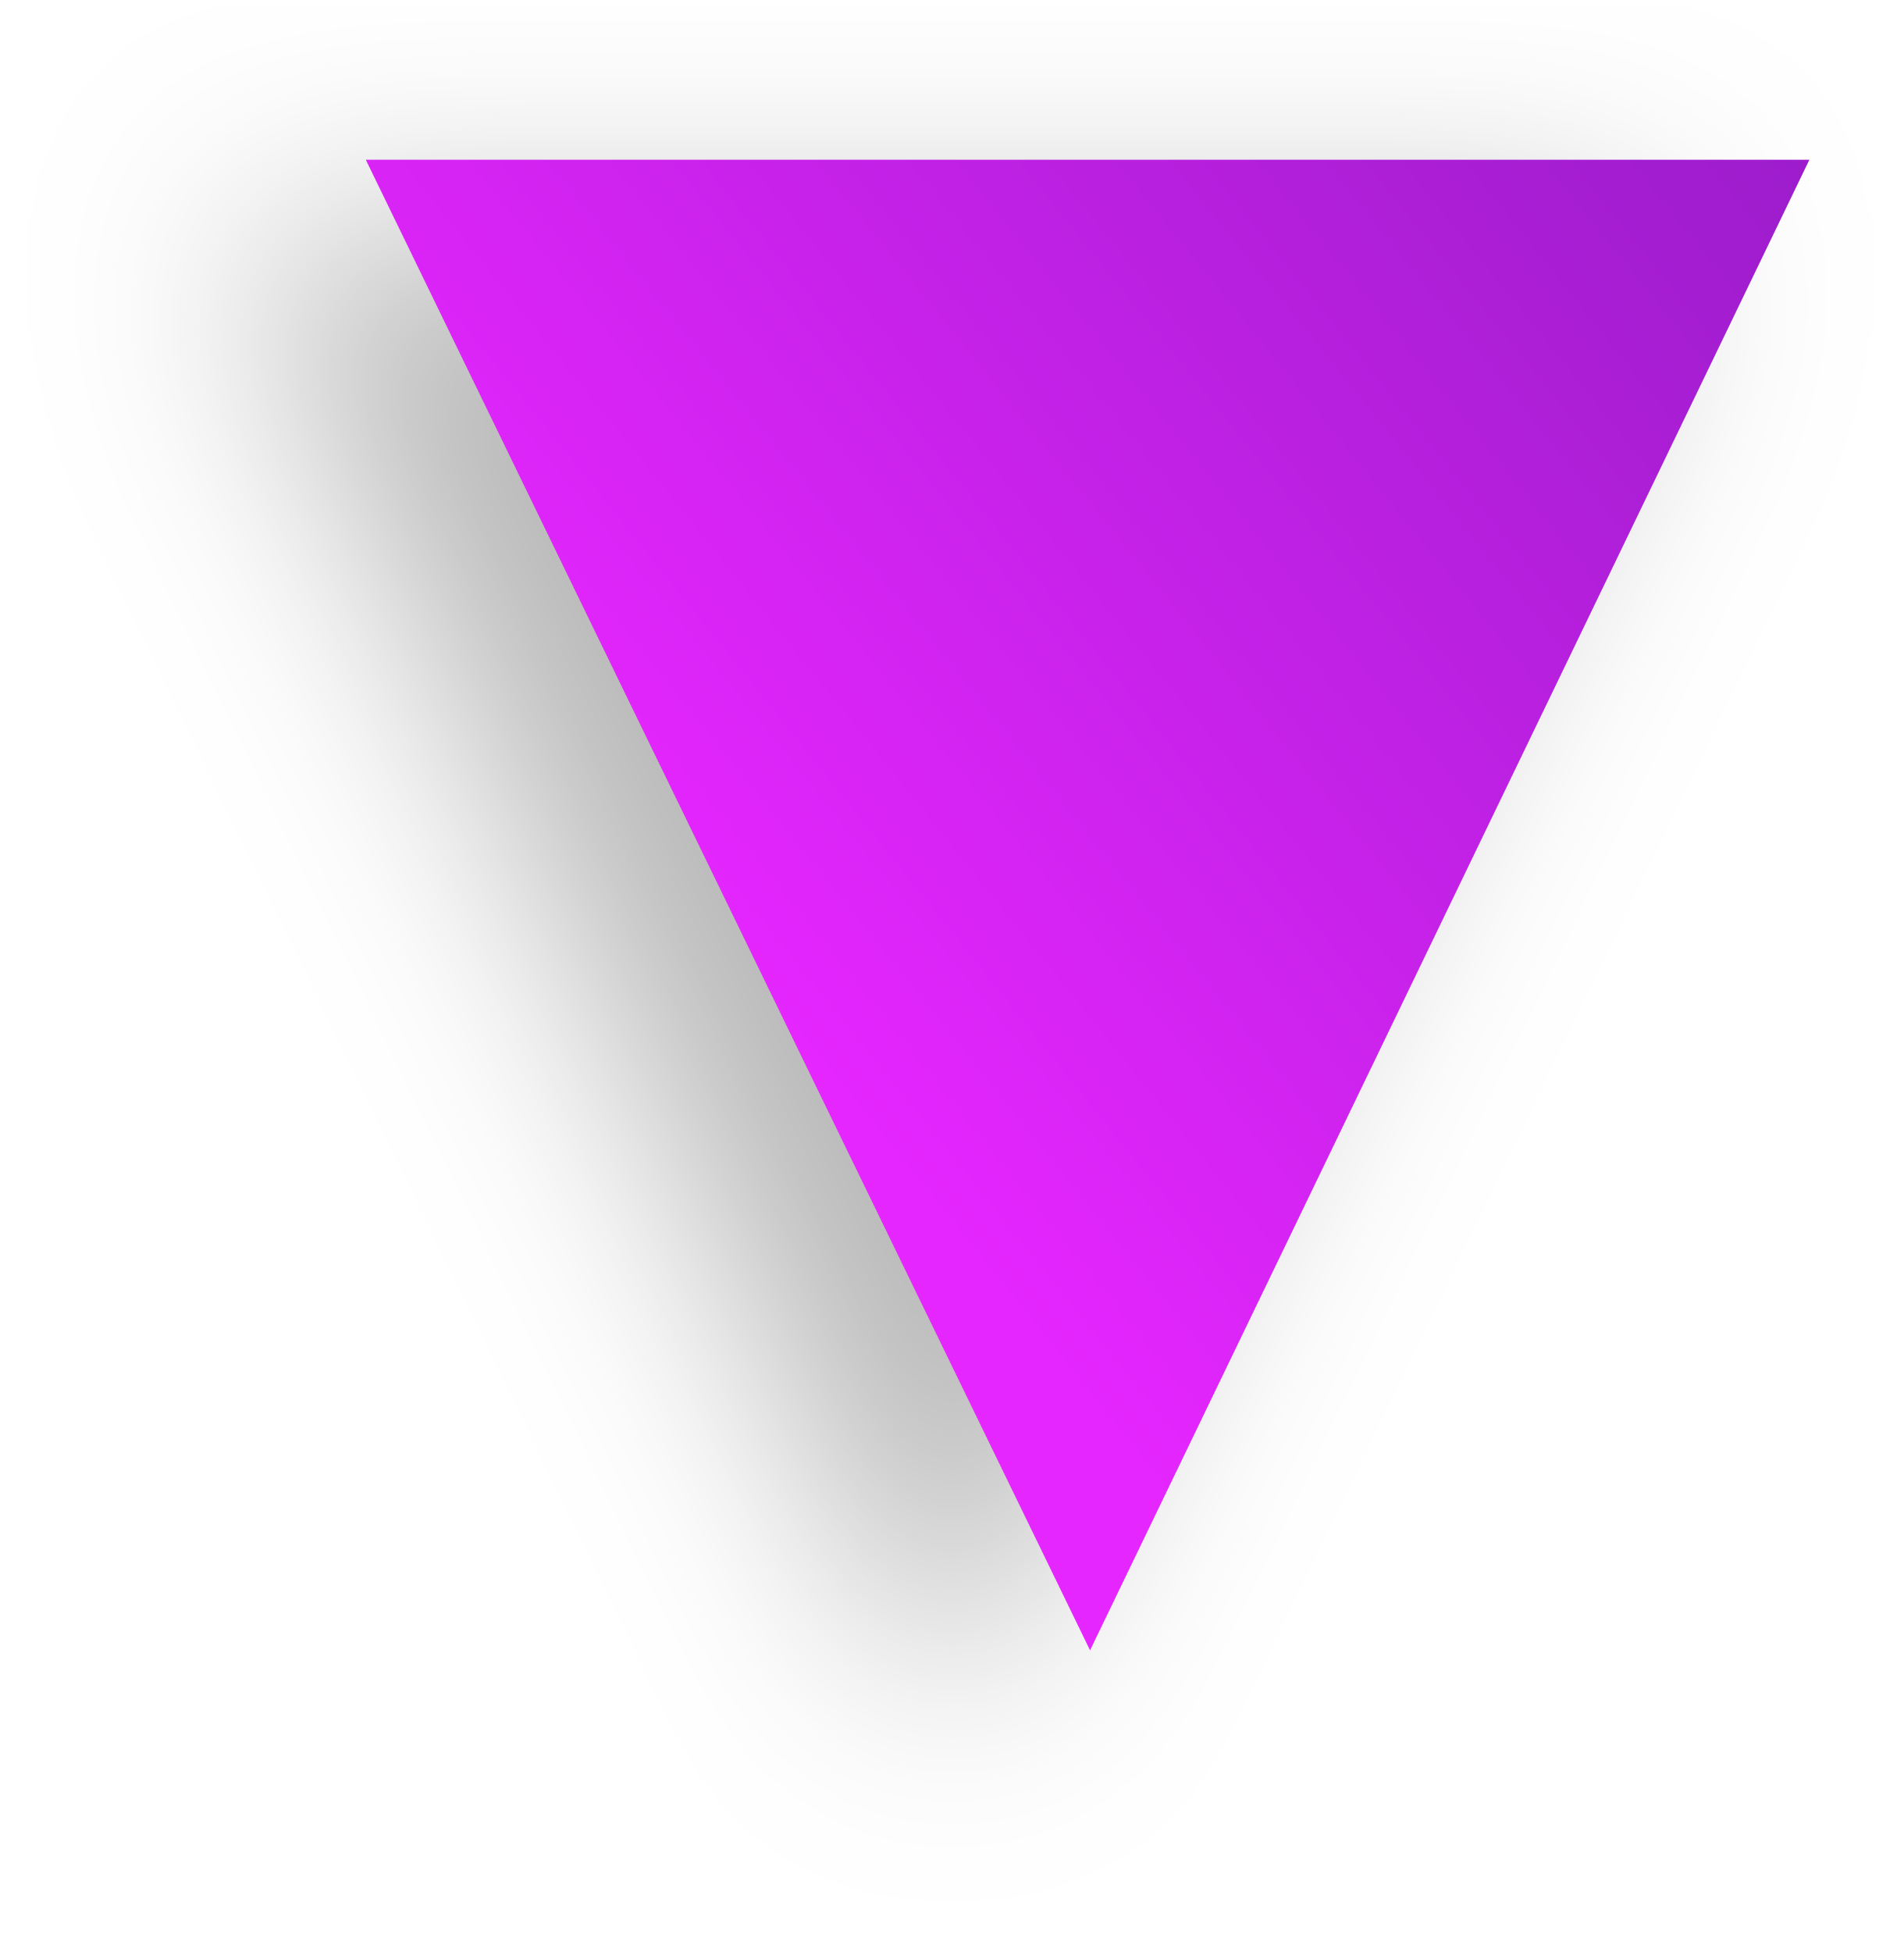
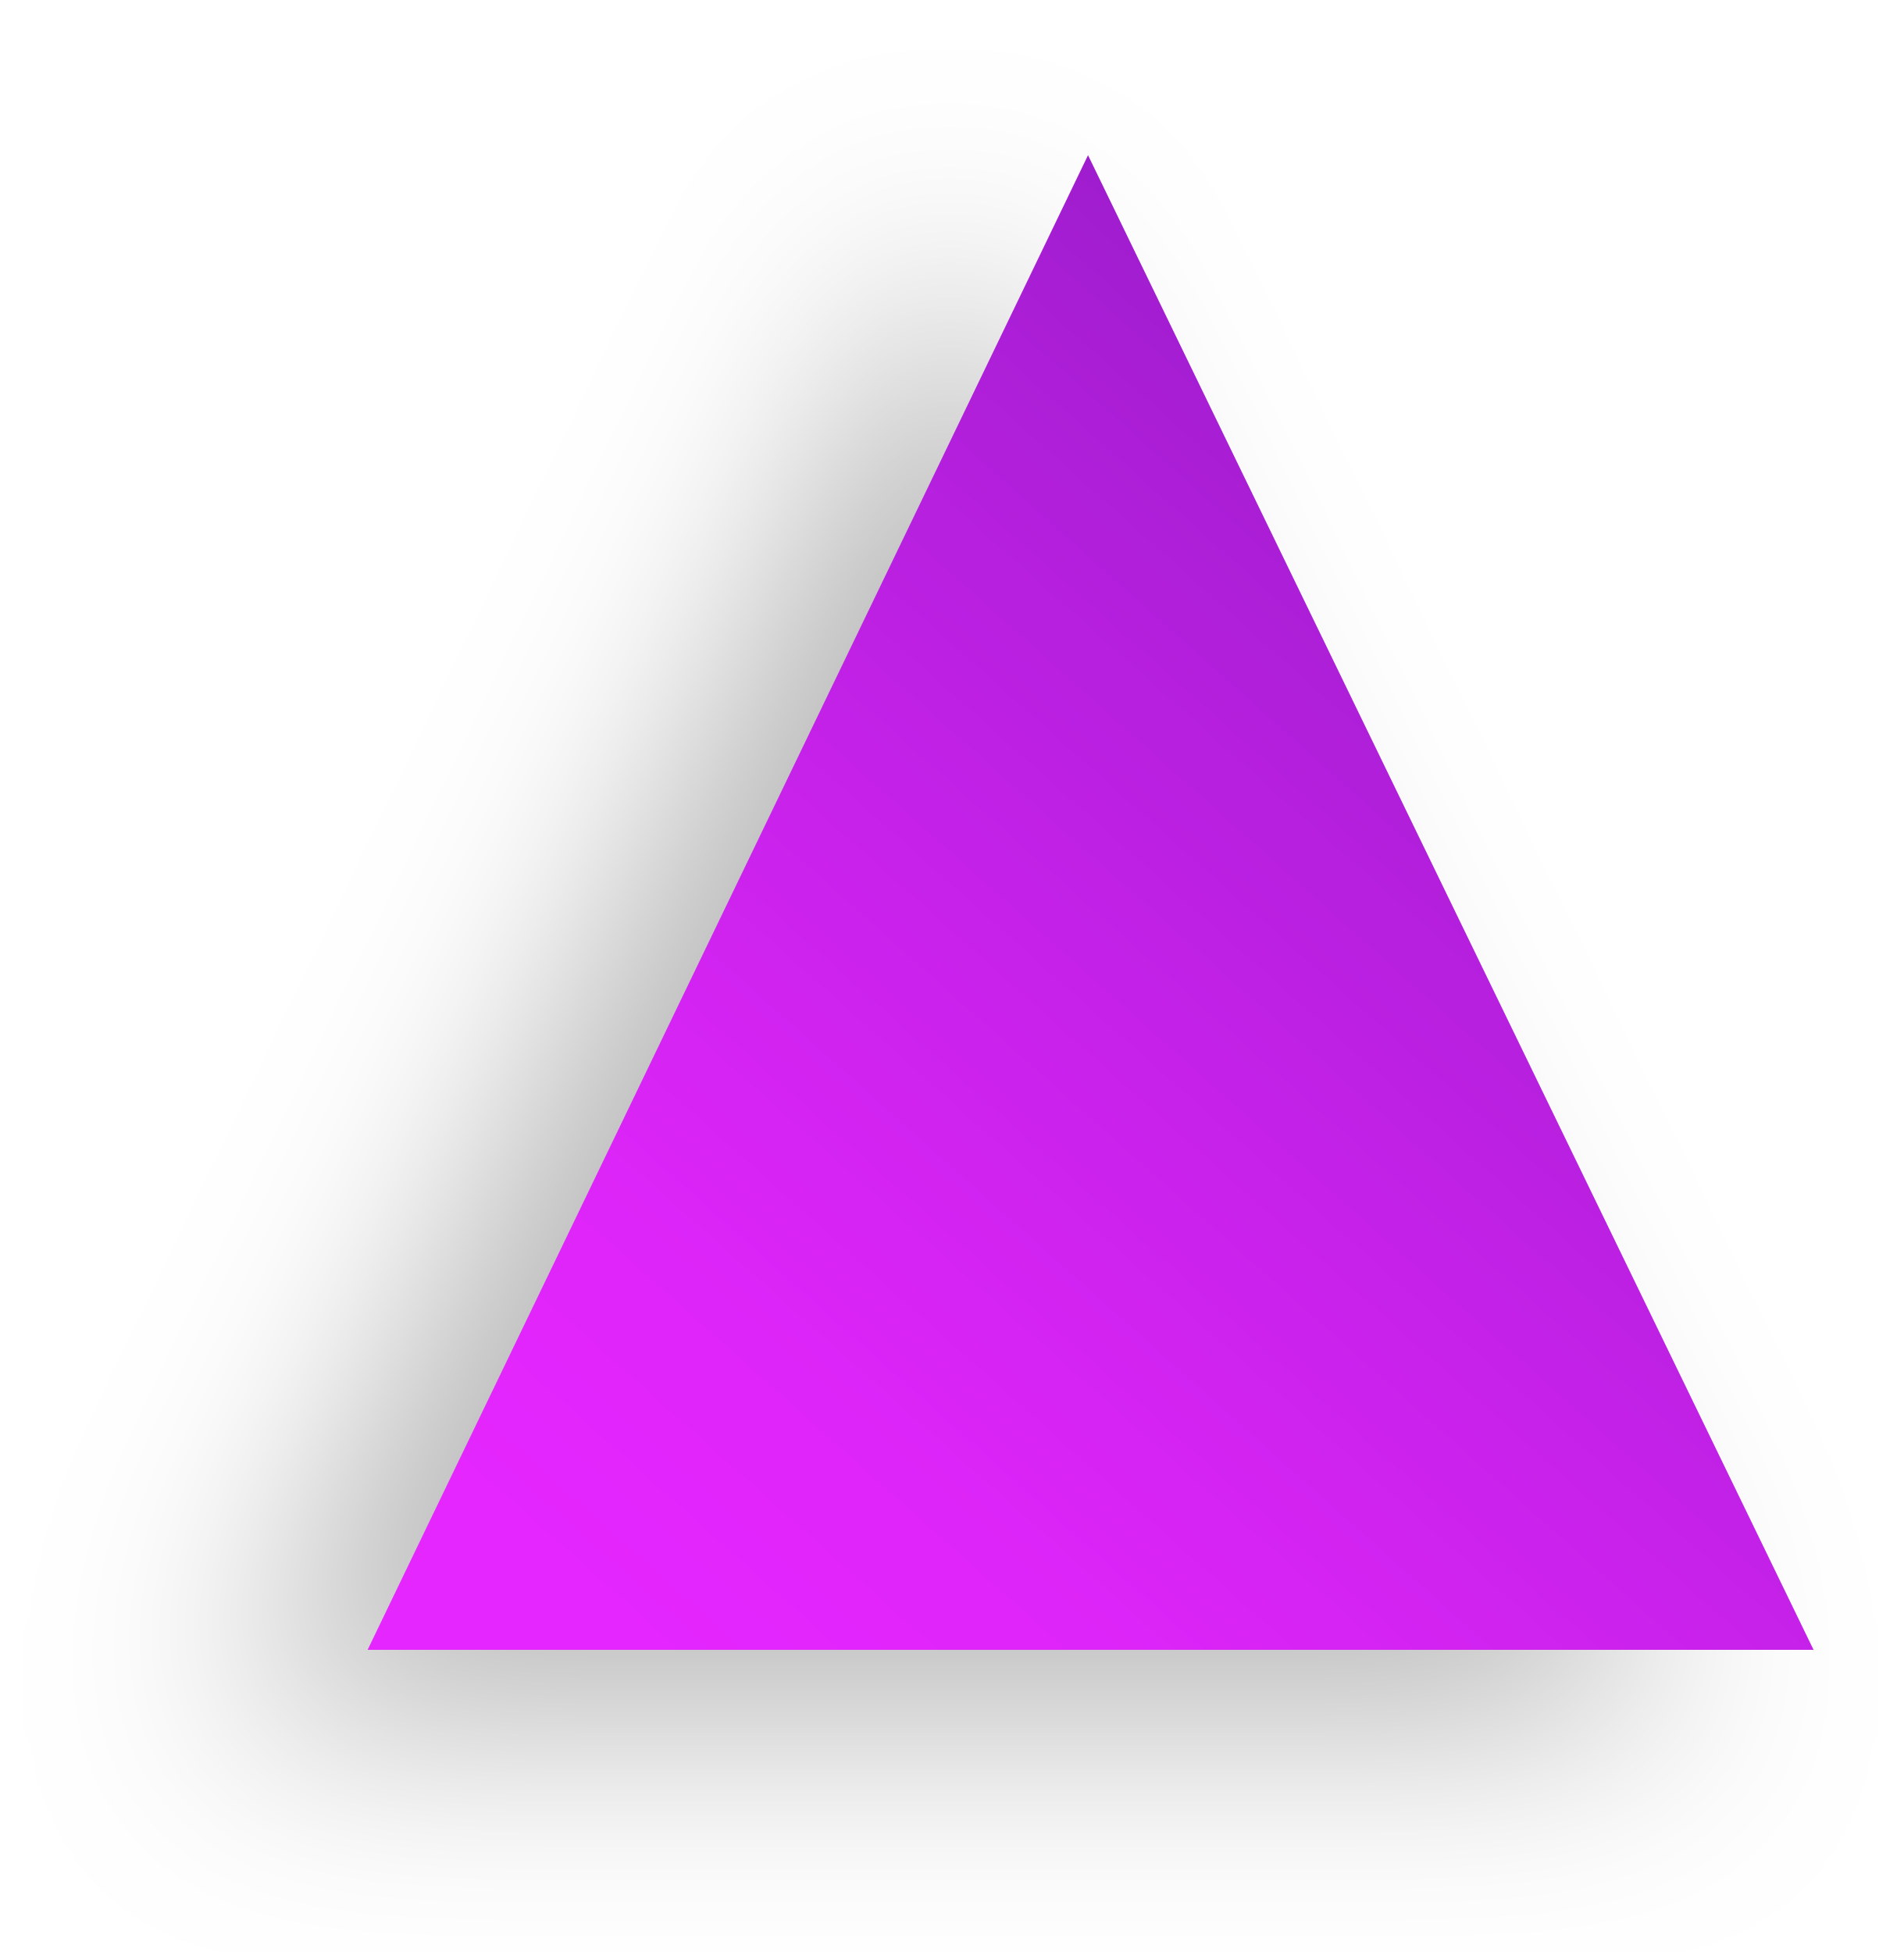
- <svg xmlns="http://www.w3.org/2000/svg" width="236" height="242" viewBox="0 0 236 242" fill="none">
-   <g filter="url(#filter0_d_4006_24)">
-     <path d="M224.361 19.808H45.361L135.166 204.599L224.361 19.808Z" fill="url(#paint0_linear_4006_24)" />
+ <svg xmlns="http://www.w3.org/2000/svg" width="233" height="239" viewBox="0 0 233 239" fill="none">
+   <g filter="url(#filter0_d_4006_23)">
+     <path d="M45 202H222L133.188 19L45 202Z" fill="url(#paint0_linear_4006_23)" />
  </g>
  <defs>
-     <filter id="filter0_d_4006_24" x="0.36" y="0.808" width="235" height="240.79" filterUnits="userSpaceOnUse" color-interpolation-filters="sRGB">
+     <filter id="filter0_d_4006_23" x="0" y="0" width="233" height="239" filterUnits="userSpaceOnUse" color-interpolation-filters="sRGB">
      <feFlood flood-opacity="0" result="BackgroundImageFix" />
      <feColorMatrix in="SourceAlpha" type="matrix" values="0 0 0 0 0 0 0 0 0 0 0 0 0 0 0 0 0 0 127 0" result="hardAlpha" />
      <feOffset dx="-17" dy="9" />
      <feGaussianBlur stdDeviation="14" />
      <feColorMatrix type="matrix" values="0 0 0 0 0 0 0 0 0 0 0 0 0 0 0 0 0 0 0.28 0" />
-       <feBlend mode="normal" in2="BackgroundImageFix" result="effect1_dropShadow_4006_24" />
-       <feBlend mode="normal" in="SourceGraphic" in2="effect1_dropShadow_4006_24" result="shape" />
+       <feBlend mode="normal" in2="BackgroundImageFix" result="effect1_dropShadow_4006_23" />
+       <feBlend mode="normal" in="SourceGraphic" in2="effect1_dropShadow_4006_23" result="shape" />
    </filter>
-     <linearGradient id="paint0_linear_4006_24" x1="358.344" y1="-126.711" x2="-115.256" y2="254.355" gradientUnits="userSpaceOnUse">
-       <stop offset="0.21" stop-color="#8219BA" />
-       <stop offset="0.38" stop-color="#AA1ED5" />
-       <stop offset="0.6" stop-color="#E626FF" />
+     <linearGradient id="paint0_linear_4006_23" x1="371.798" y1="-131.498" x2="-94.943" y2="392.051" gradientUnits="userSpaceOnUse">
+       <stop offset="0.32" stop-color="#8219BA" />
+       <stop offset="0.41" stop-color="#A91ED5" />
+       <stop offset="0.51" stop-color="#CA22EC" />
+       <stop offset="0.58" stop-color="#DE25F9" />
+       <stop offset="0.64" stop-color="#E626FF" />
    </linearGradient>
  </defs>
</svg>
